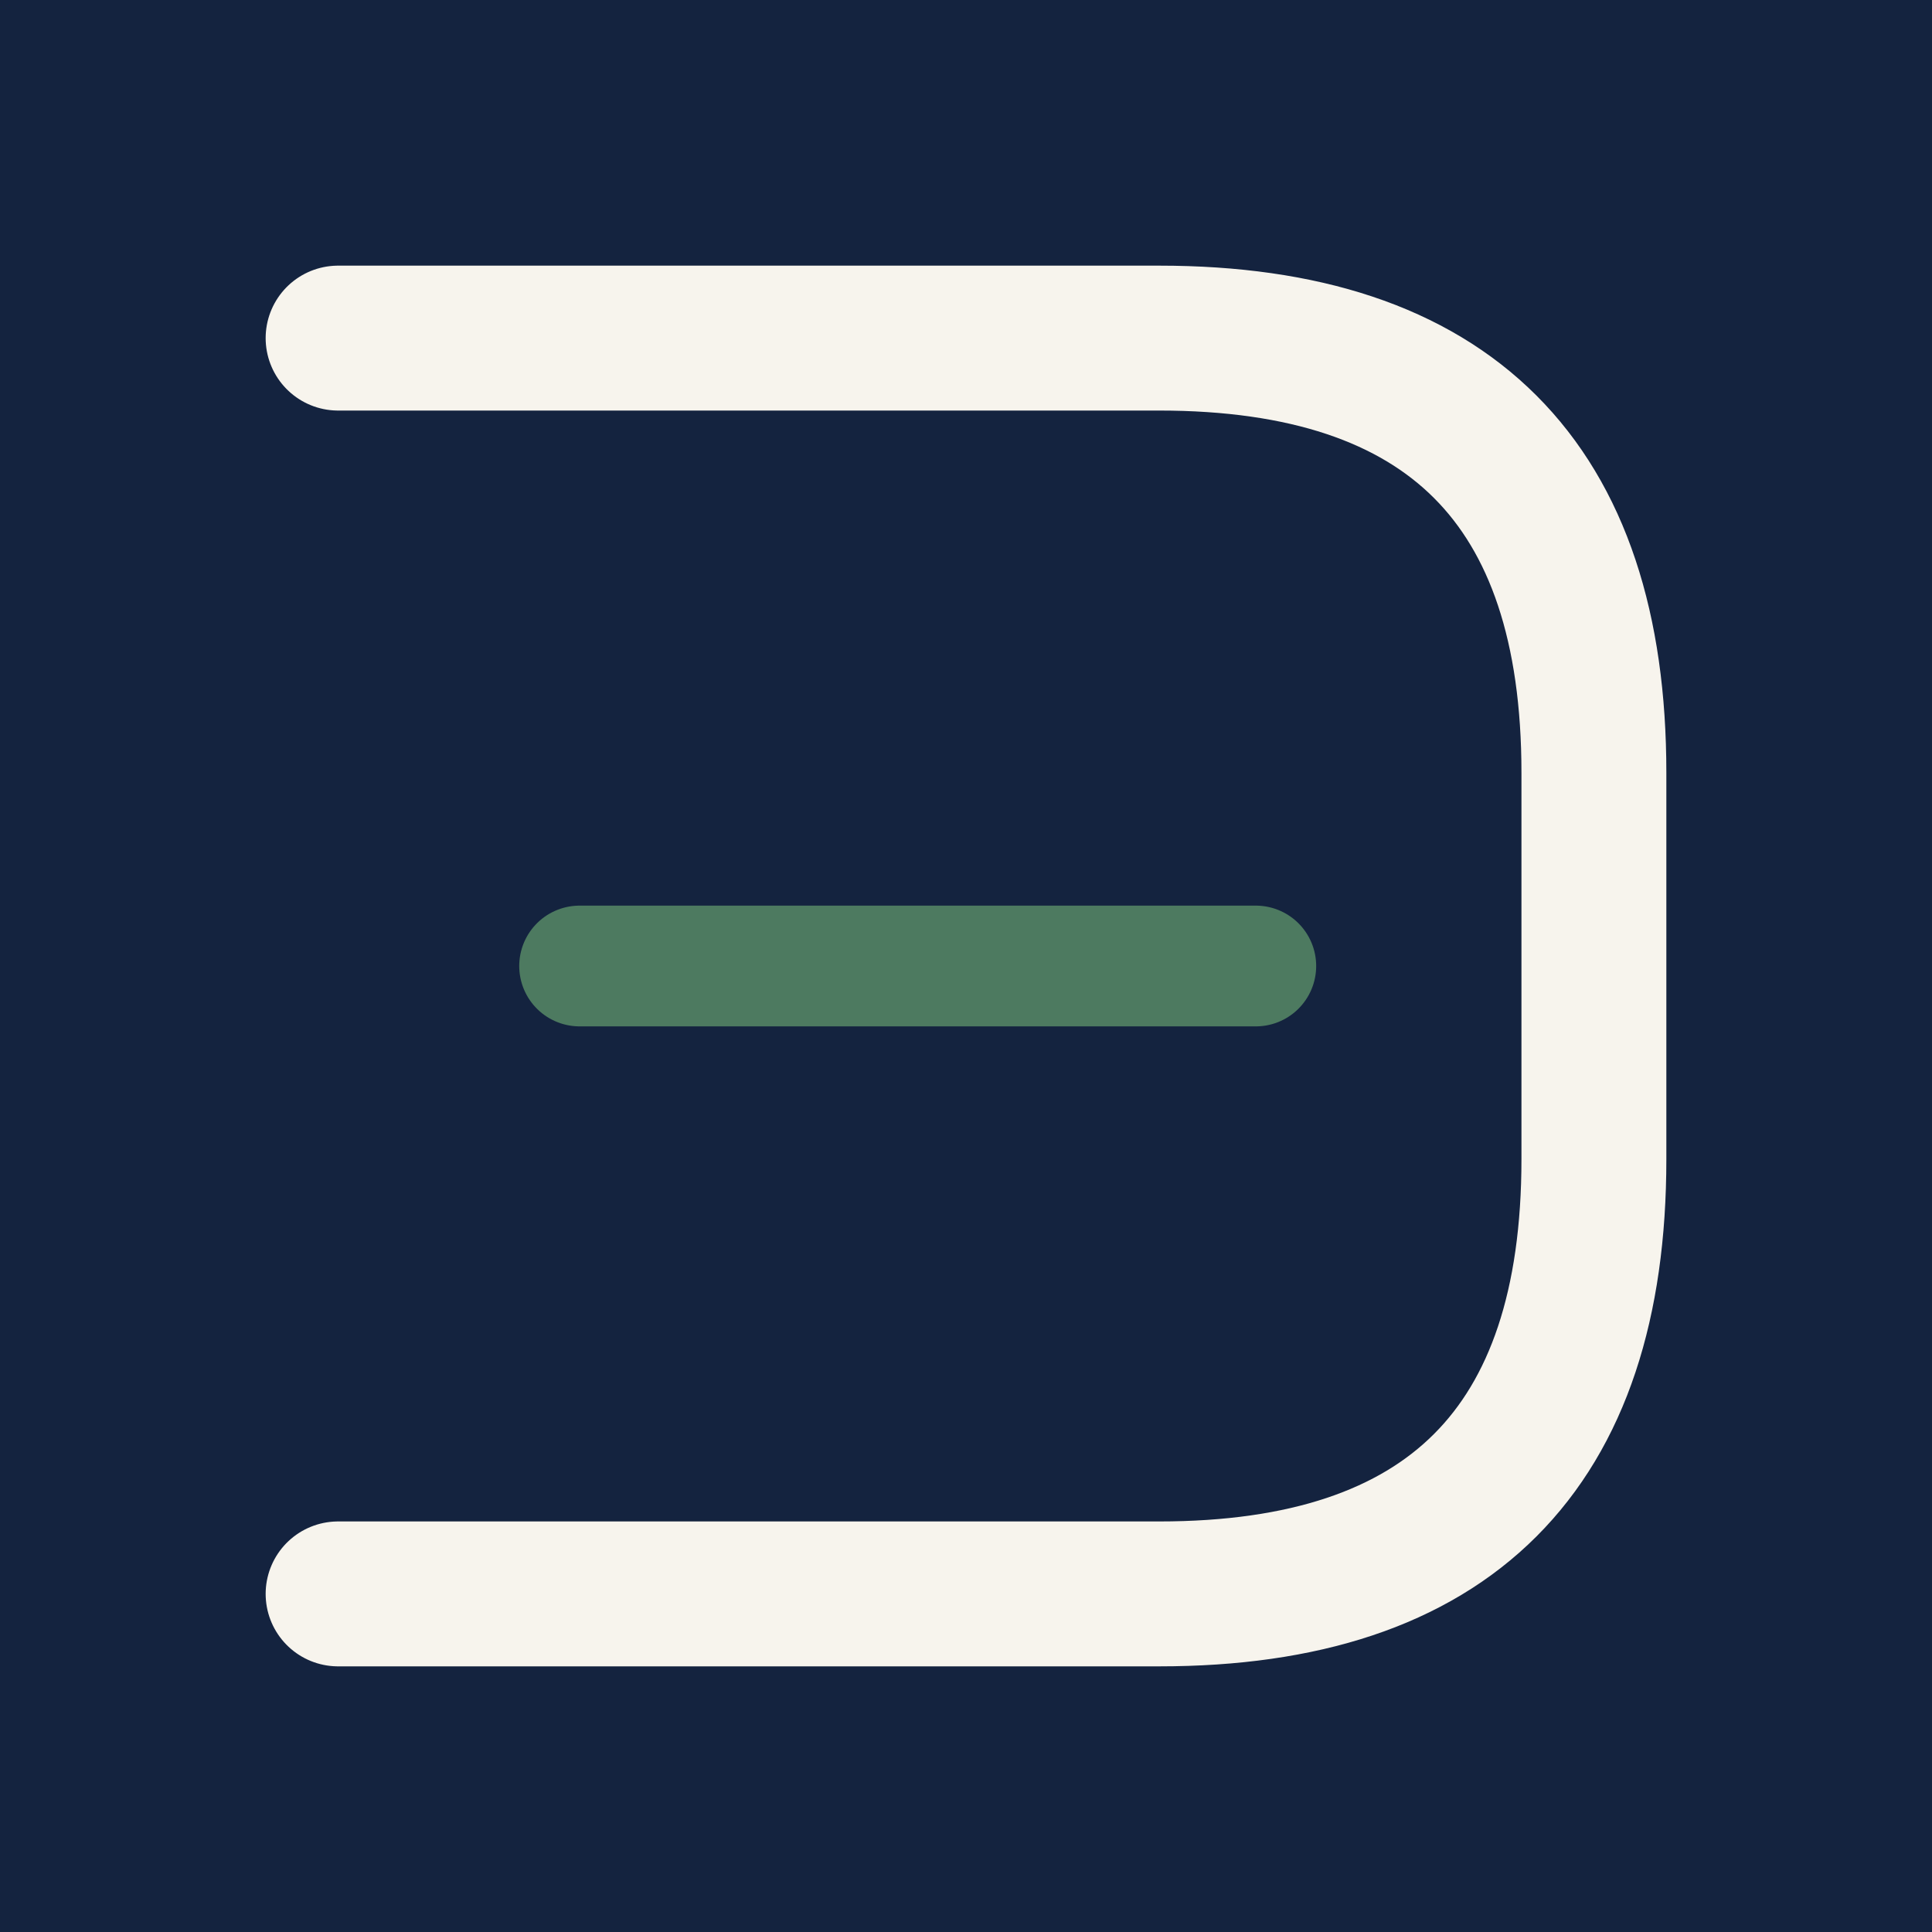
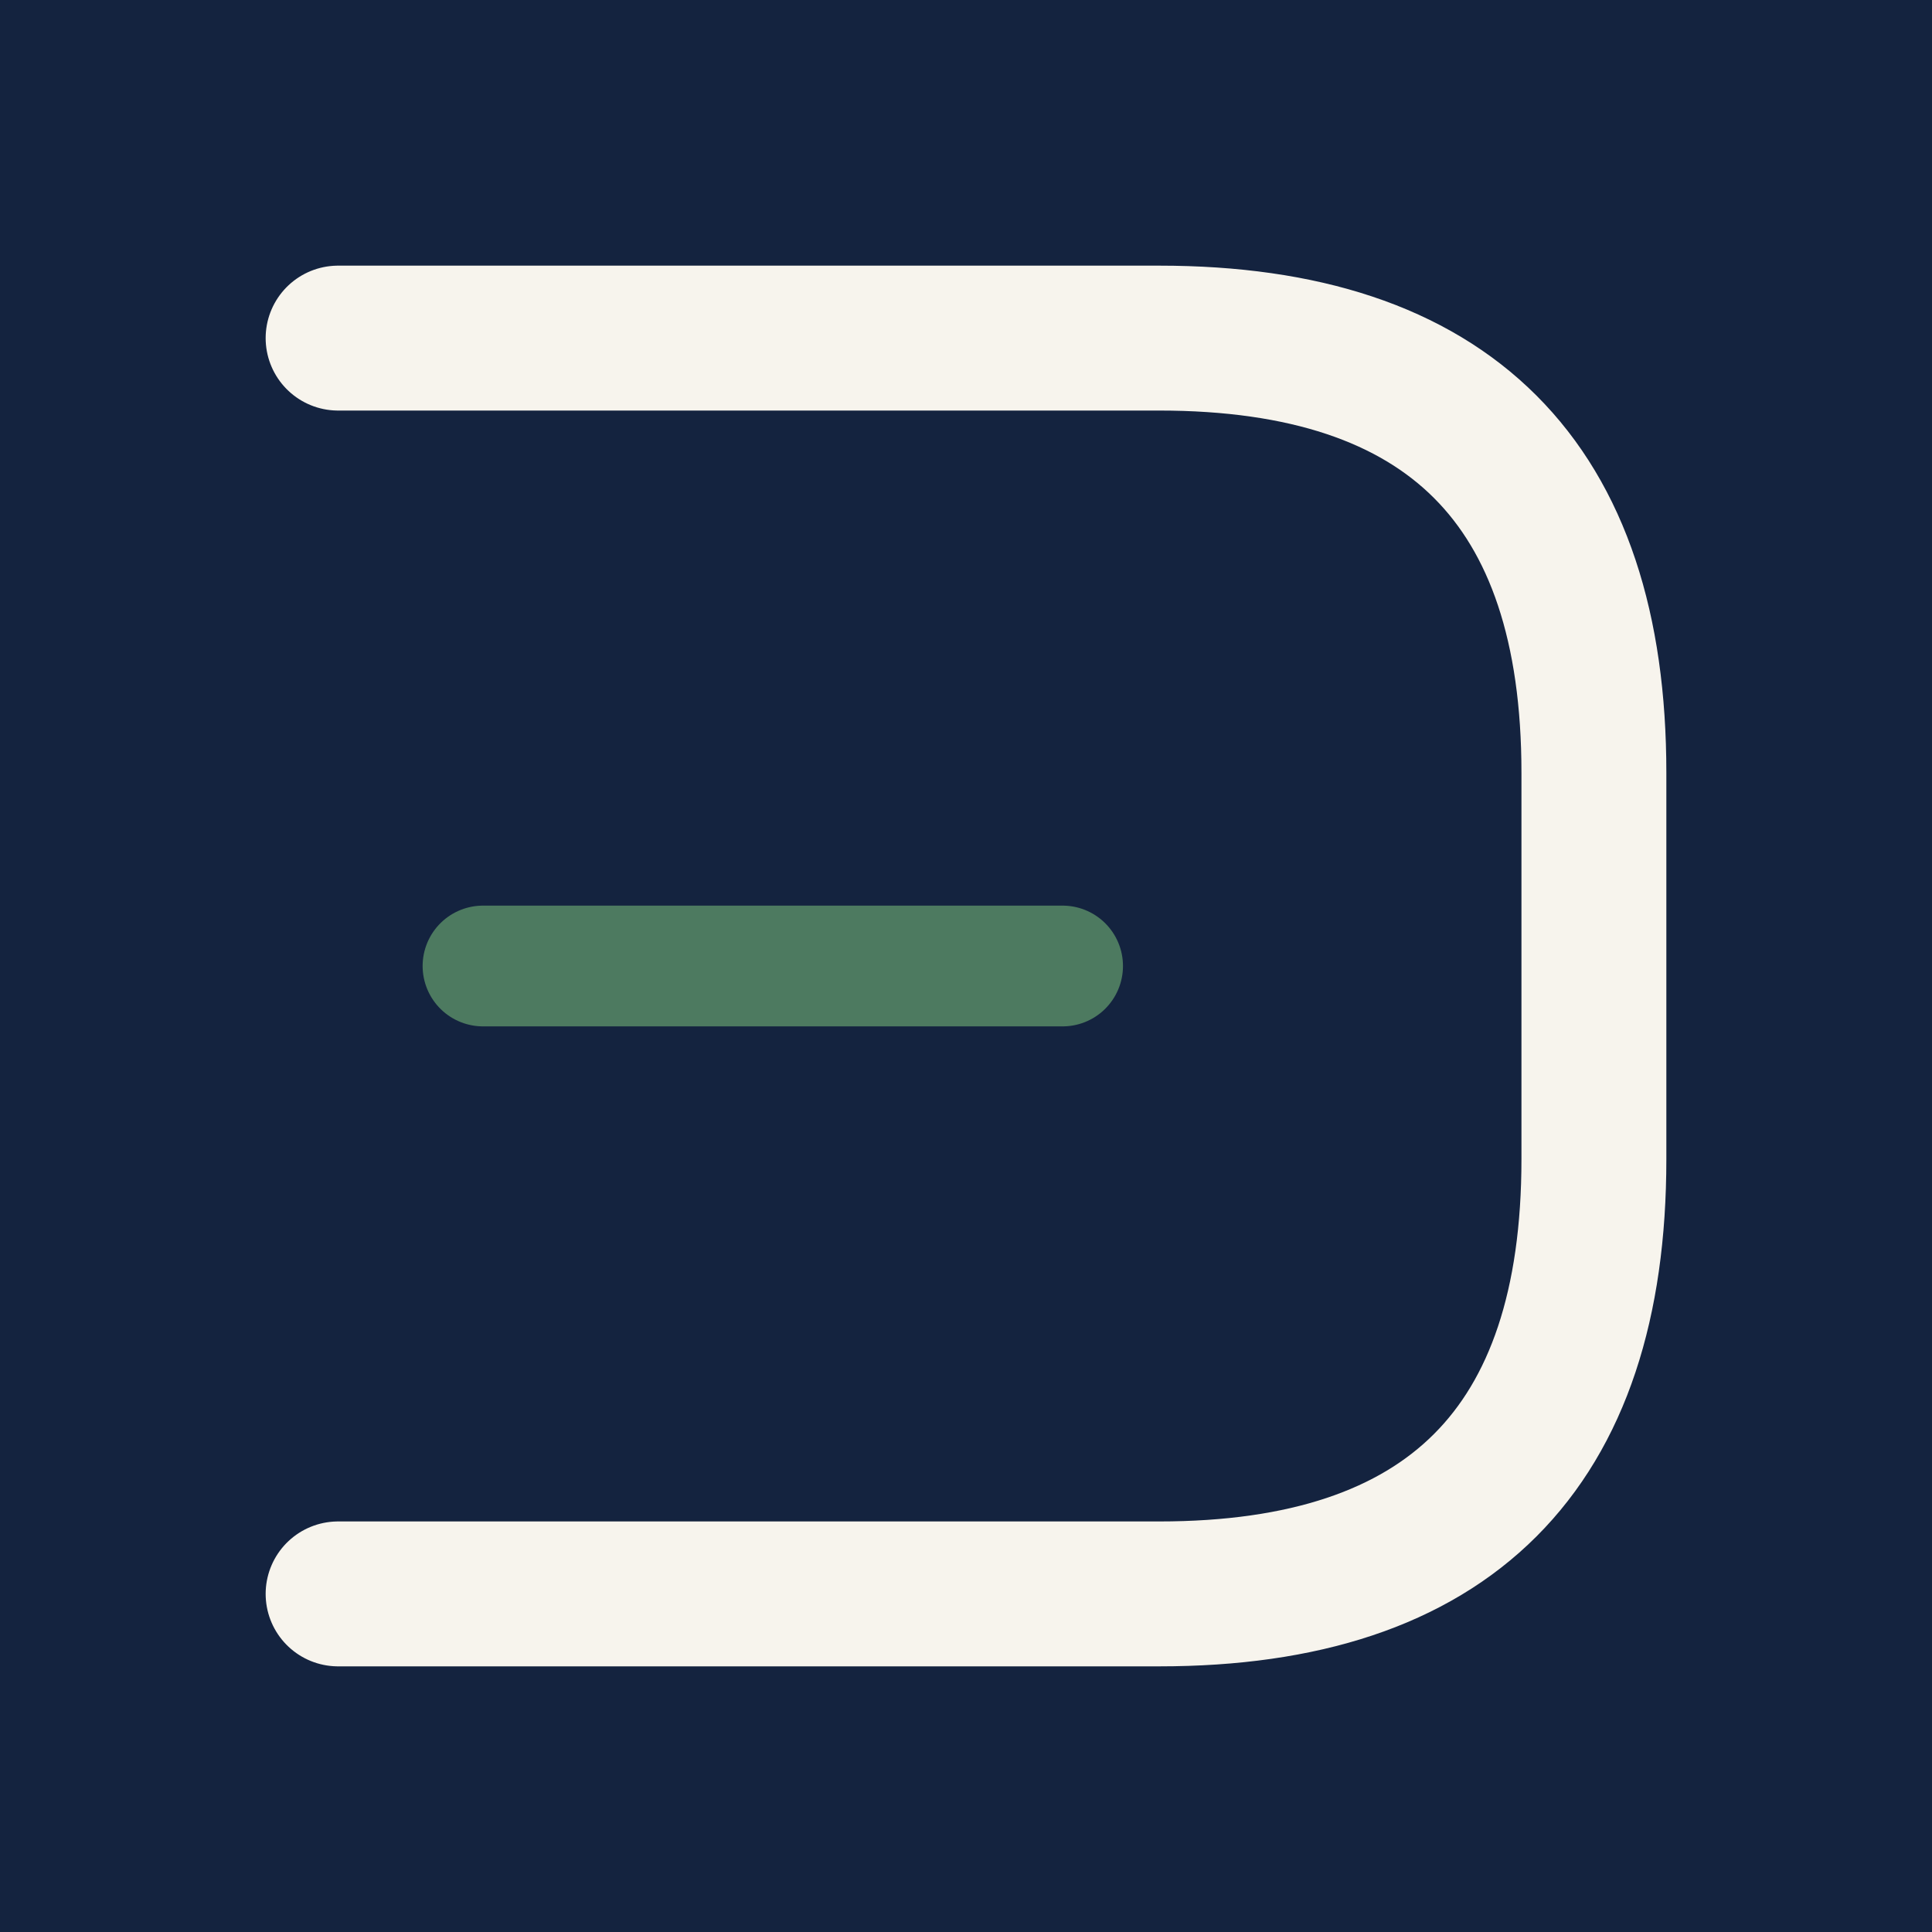
<svg xmlns="http://www.w3.org/2000/svg" viewBox="0 0 40 40">
  <rect x="0" y="0" width="40" height="40" fill="#14233F" />
  <path d="M 7 7 L 24 7 Q 33 7 33 16 L 33 24 Q 33 33 24 33 L 7 33" fill="none" stroke="#F7F4ED" stroke-width="3" stroke-linecap="round" stroke-linejoin="round" />
-   <line x1="12" y1="20" x2="26" y2="20" stroke="#4D7A60" stroke-width="2.5" stroke-linecap="round" />
+   <line x1="10" y1="20" x2="22" y2="20" stroke="#4D7A60" stroke-width="2.5" stroke-linecap="round" />
</svg>
